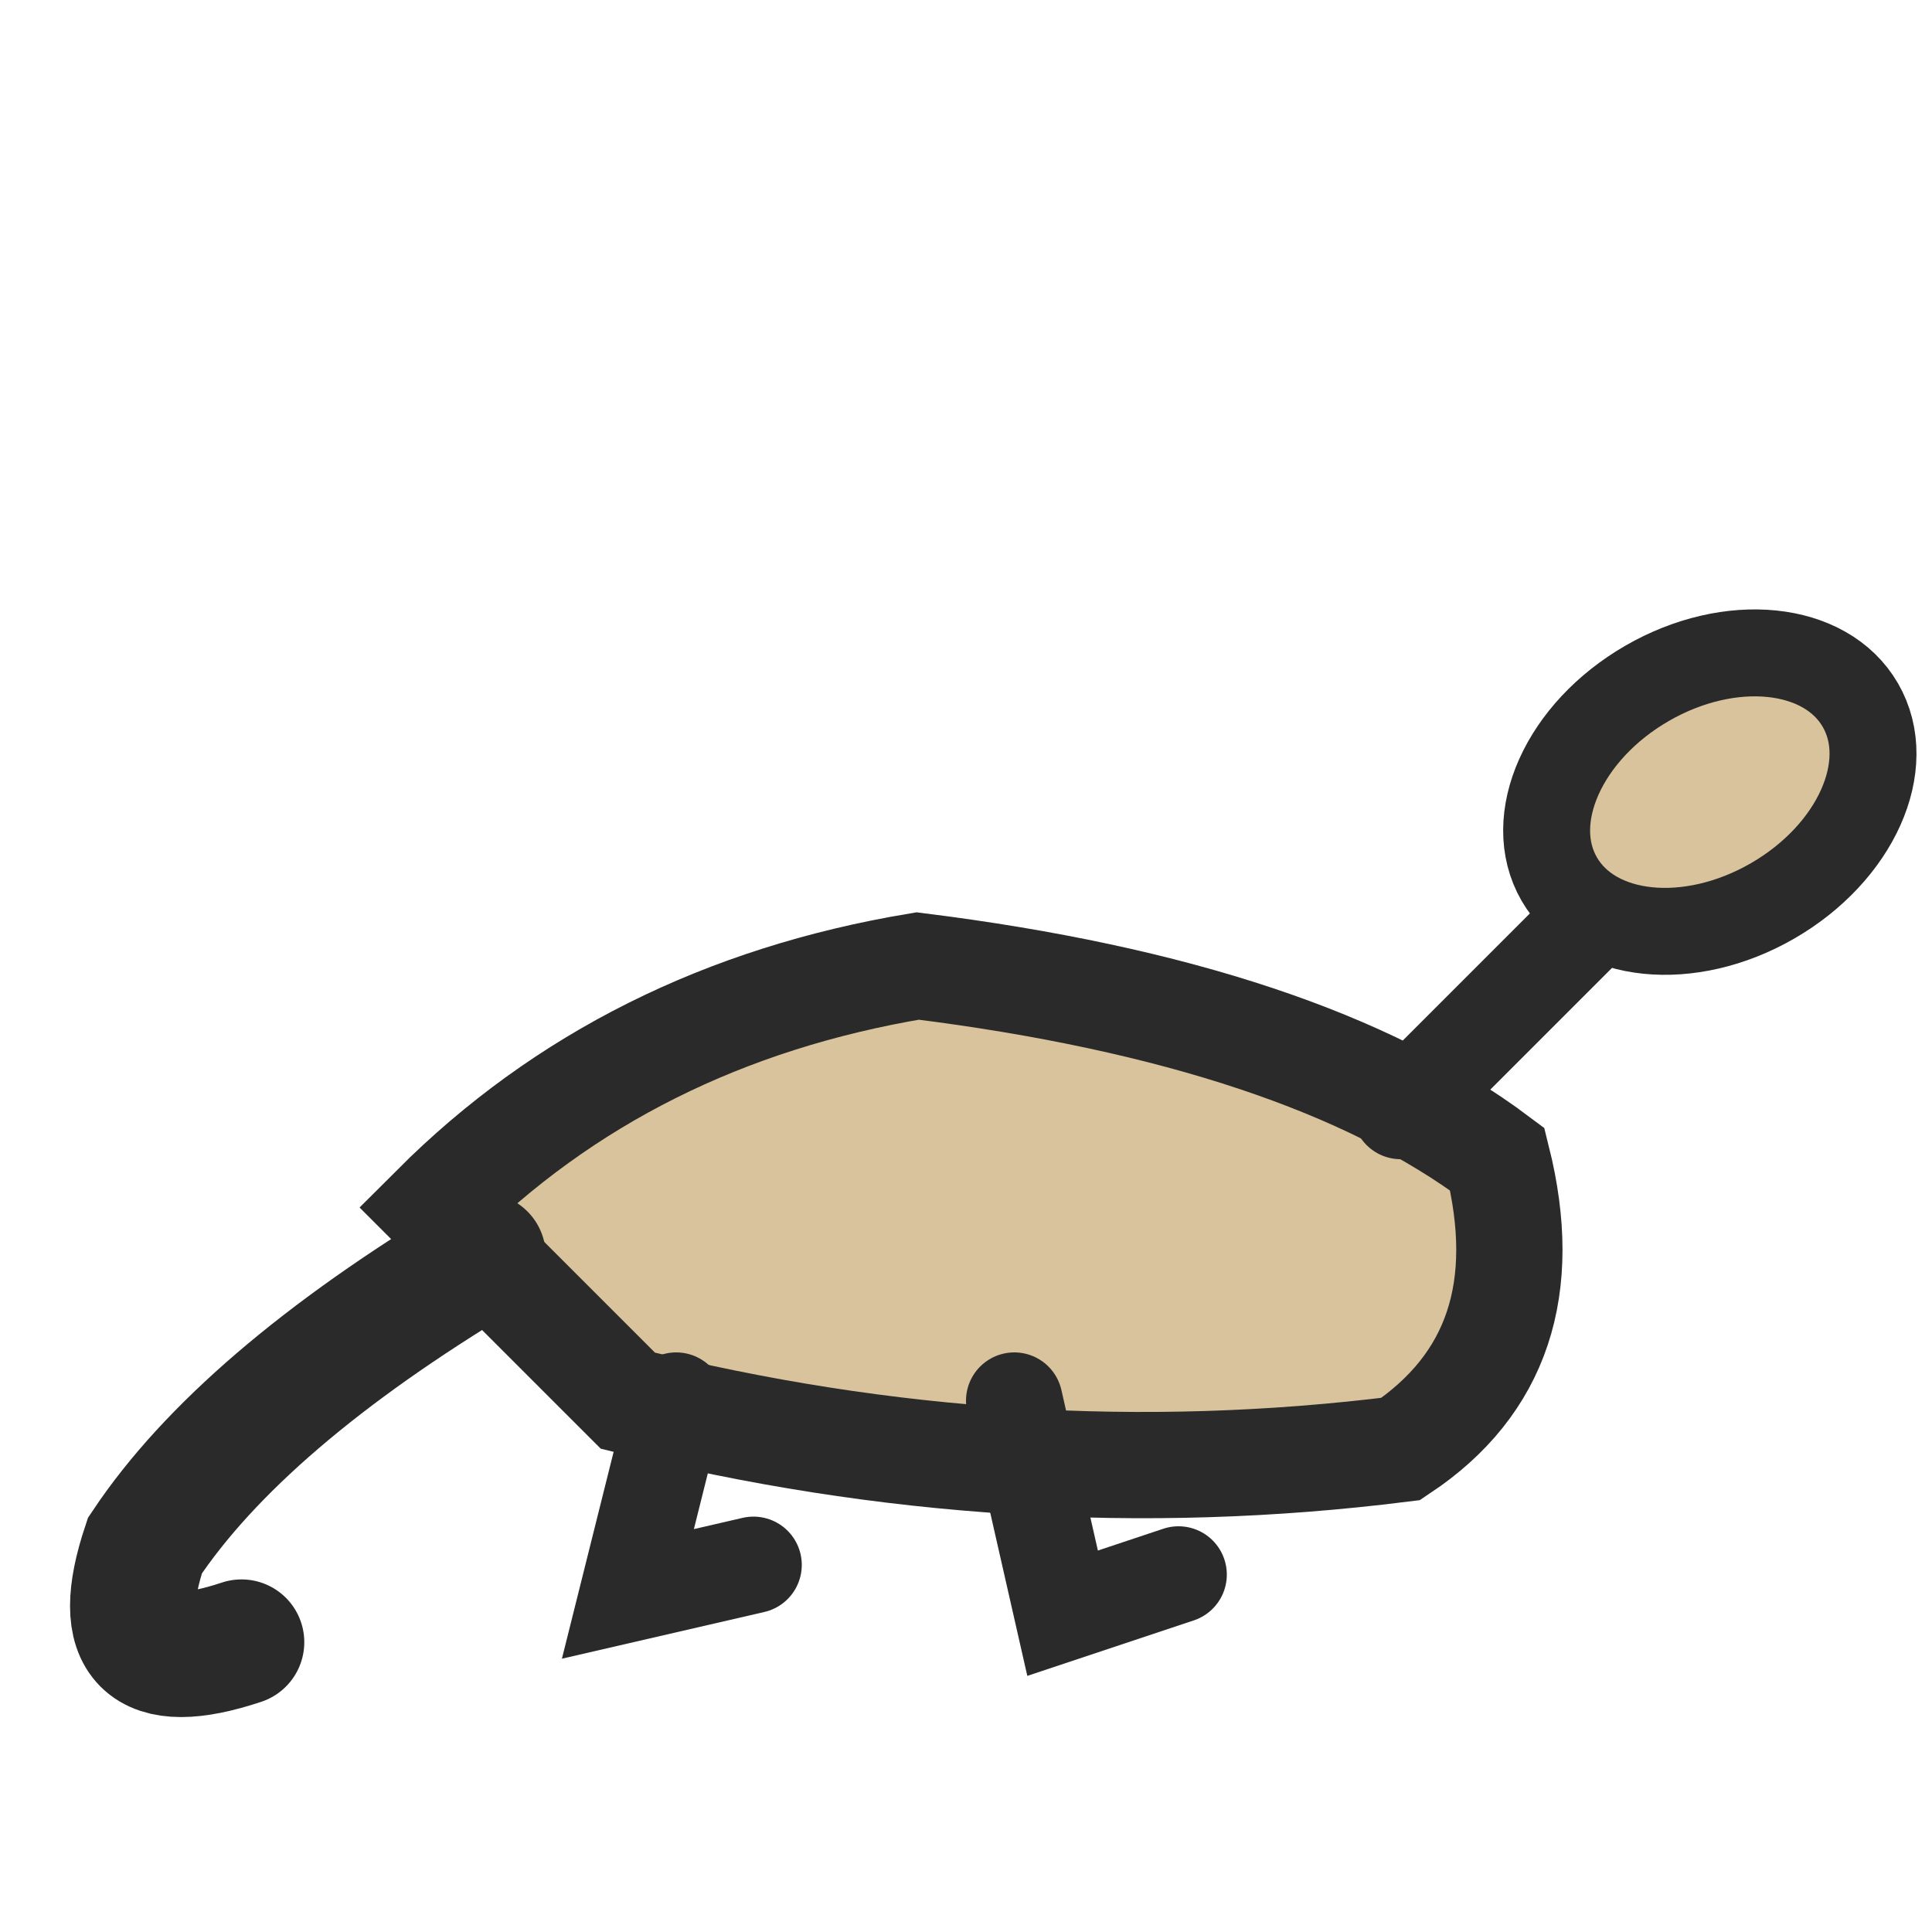
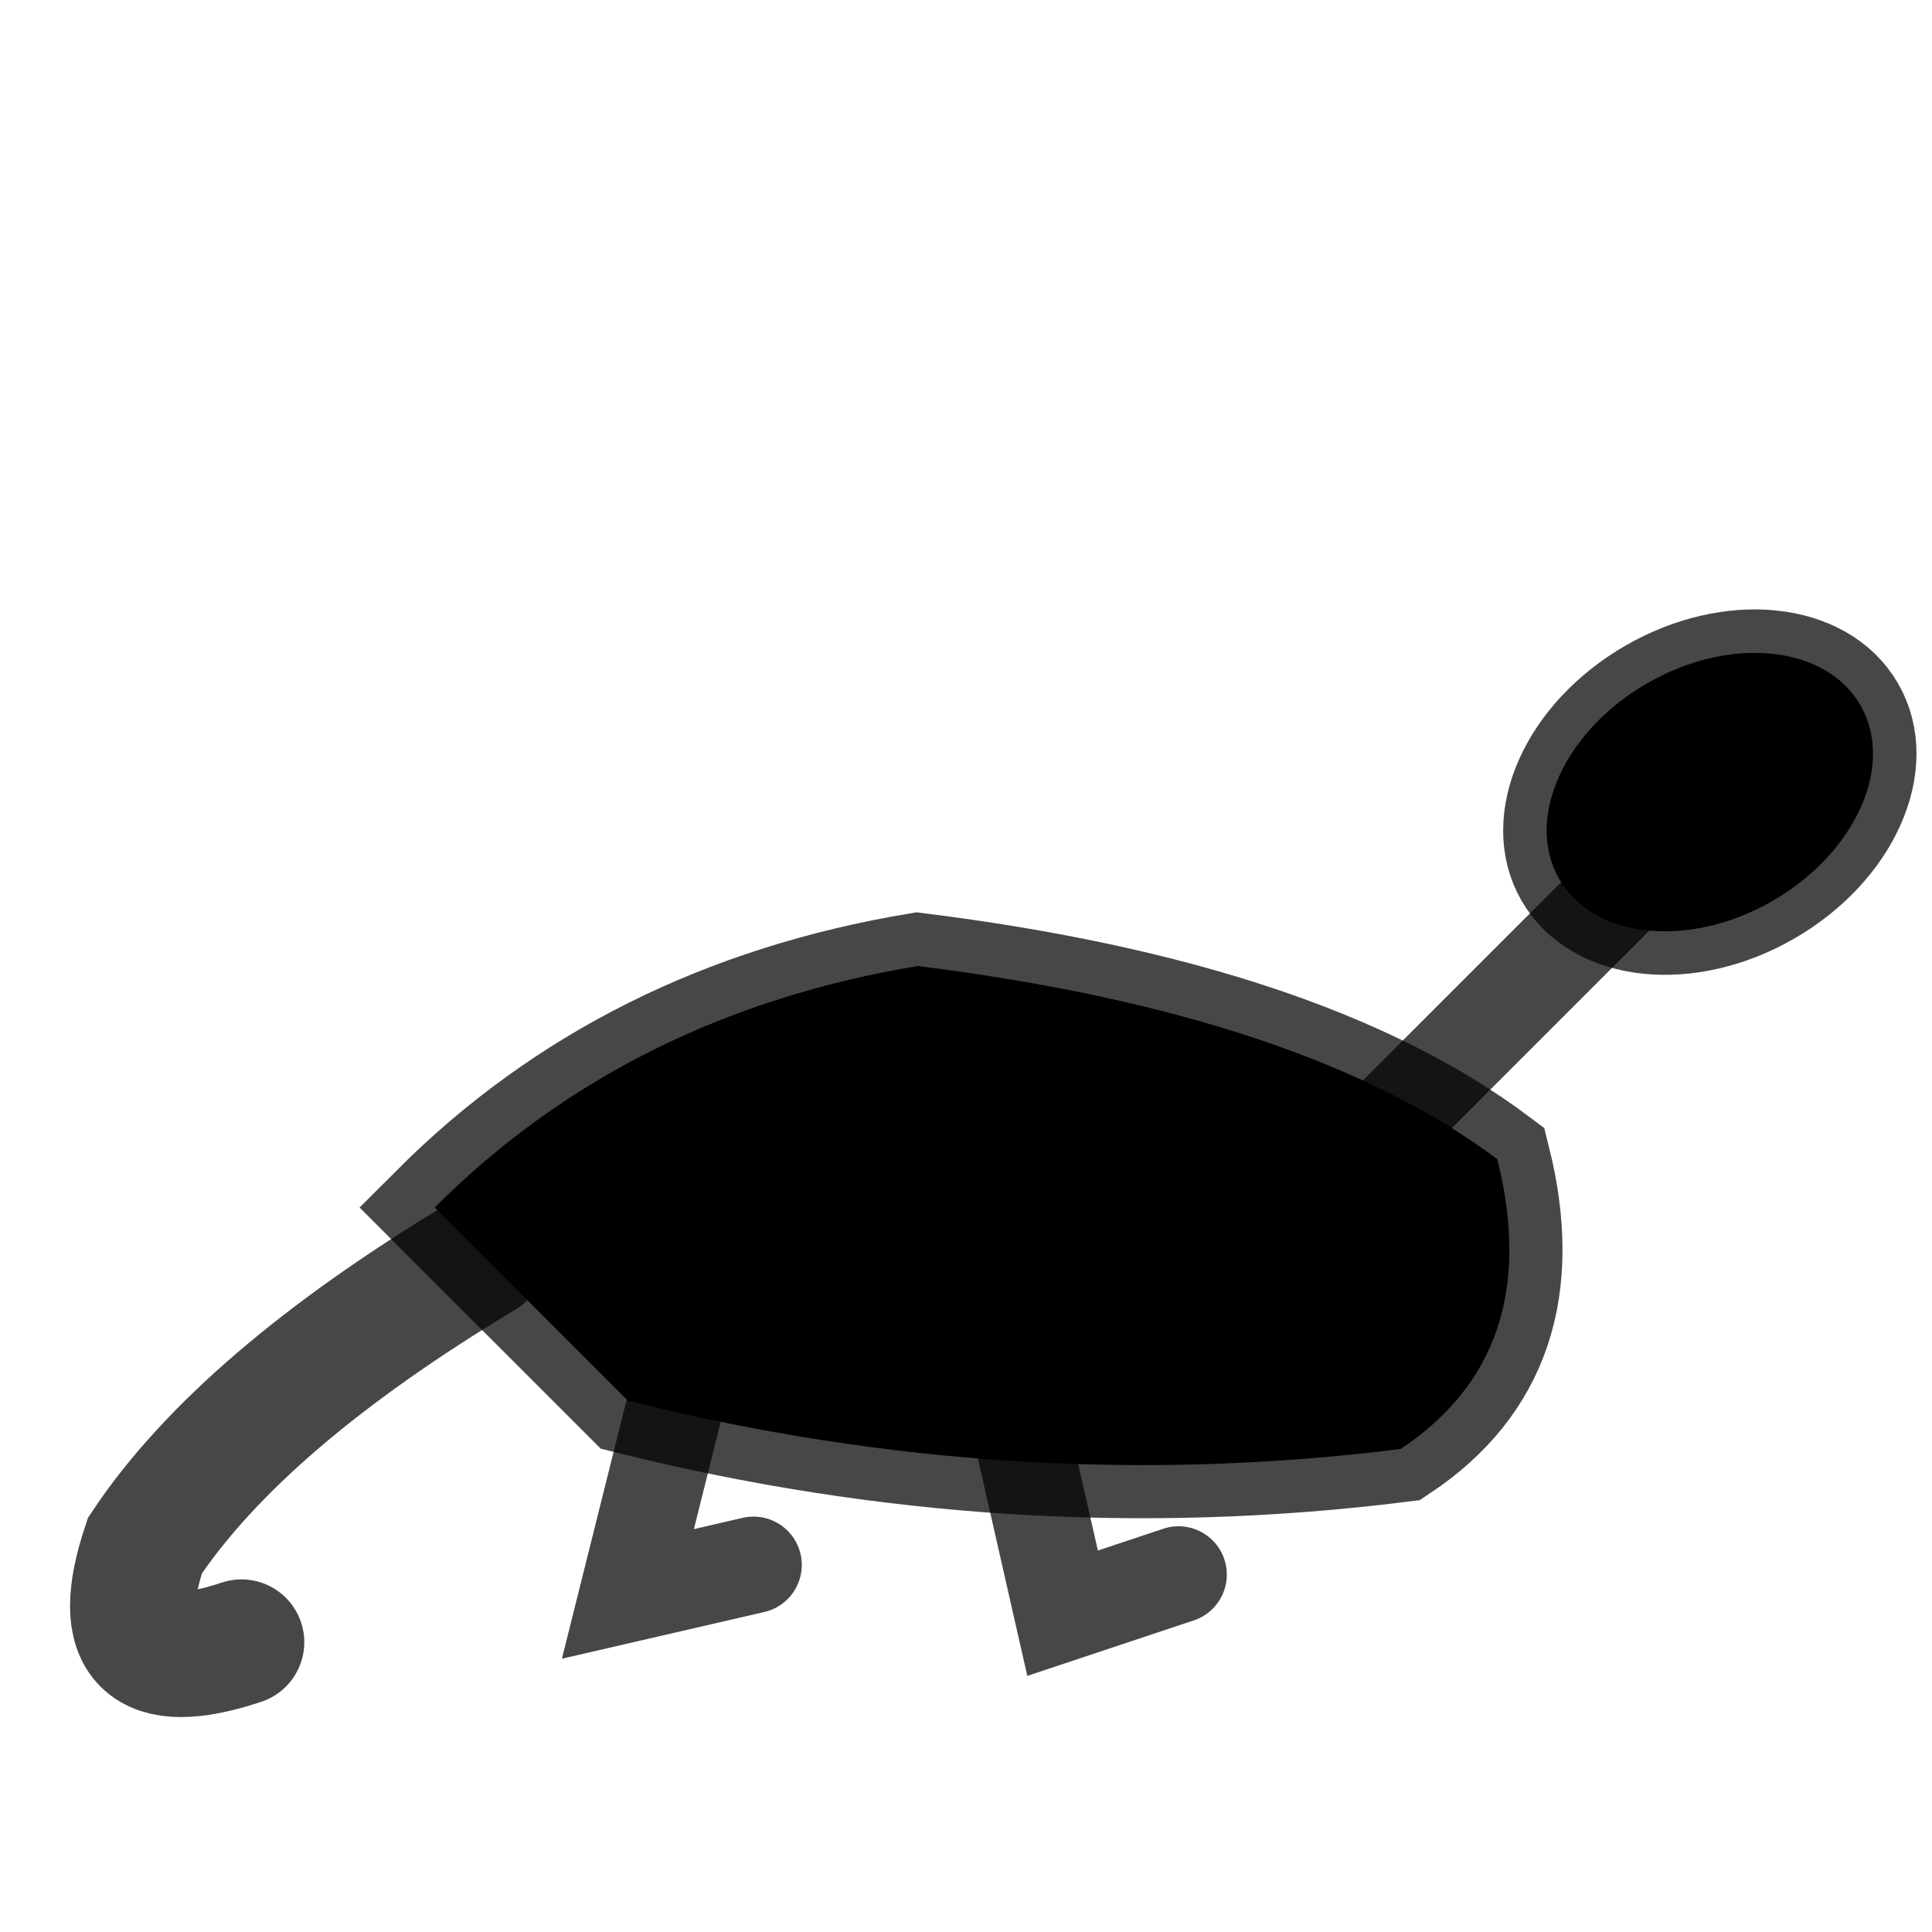
<svg xmlns="http://www.w3.org/2000/svg" fill="none" viewBox="0 0 200 200" height="200" width="200">
-   <path stroke-width="11" stroke="#2a2a2a" fill="#d8c39c" d="M45 125 Q65 105 95 100 Q135 105 155 120 Q160 140 145 150 Q105 155 65 145 Z" />
-   <path stroke-linecap="round" stroke-width="10" stroke="#2a2a2a" fill="none" d="M145 115 Q165 95 175 85" />
-   <ellipse transform="rotate(-30 177 82)" stroke-width="9" stroke="#2a2a2a" fill="#d8c39c" ry="13" rx="18" cy="82" cx="177" />
-   <path stroke-linecap="round" stroke-width="10" stroke="#2a2a2a" fill="none" d="M70 145 L65 165 L78 162" />
-   <path stroke-linecap="round" stroke-width="10" stroke="#2a2a2a" fill="none" d="M105 145 L110 167 L122 163" />
-   <path stroke-linecap="round" stroke-width="13" stroke="#2a2a2a" fill="none" d="M50 130 Q25 145 15 160 Q10 175 25 170" />
+   <g id="core">
+     <path stroke-width="11" stroke="currentColor" fill="currentColor" d="M45 125 Q65 105 95 100 Q135 105 155 120 Q160 140 145 150 Q105 155 65 145 Z" stroke-opacity=".72" />
+   </g>
+   <g id="limbs">
+     <path stroke-linecap="round" stroke-width="10" stroke="currentColor" fill="none" d="M70 145 L65 165 L78 162" stroke-opacity=".72" />
+   </g>
+   <g id="head">
+     <path stroke-linecap="round" stroke-width="10" stroke="currentColor" fill="none" d="M145 115 Q165 95 175 85" stroke-opacity=".72" />
+   </g>
+   <g id="signature">
+     <ellipse transform="rotate(-30 177 82)" stroke-width="9" stroke="currentColor" fill="currentColor" ry="13" rx="18" cy="82" cx="177" stroke-opacity=".72" />
+   </g>
+   <g id="detail">
+     <path stroke-linecap="round" stroke-width="10" stroke="currentColor" fill="none" d="M105 145 L110 167 L122 163" stroke-opacity=".72" />
+     <path stroke-linecap="round" stroke-width="13" stroke="currentColor" fill="none" d="M50 130 Q25 145 15 160 Q10 175 25 170" stroke-opacity=".72" />
+   </g>
</svg>
